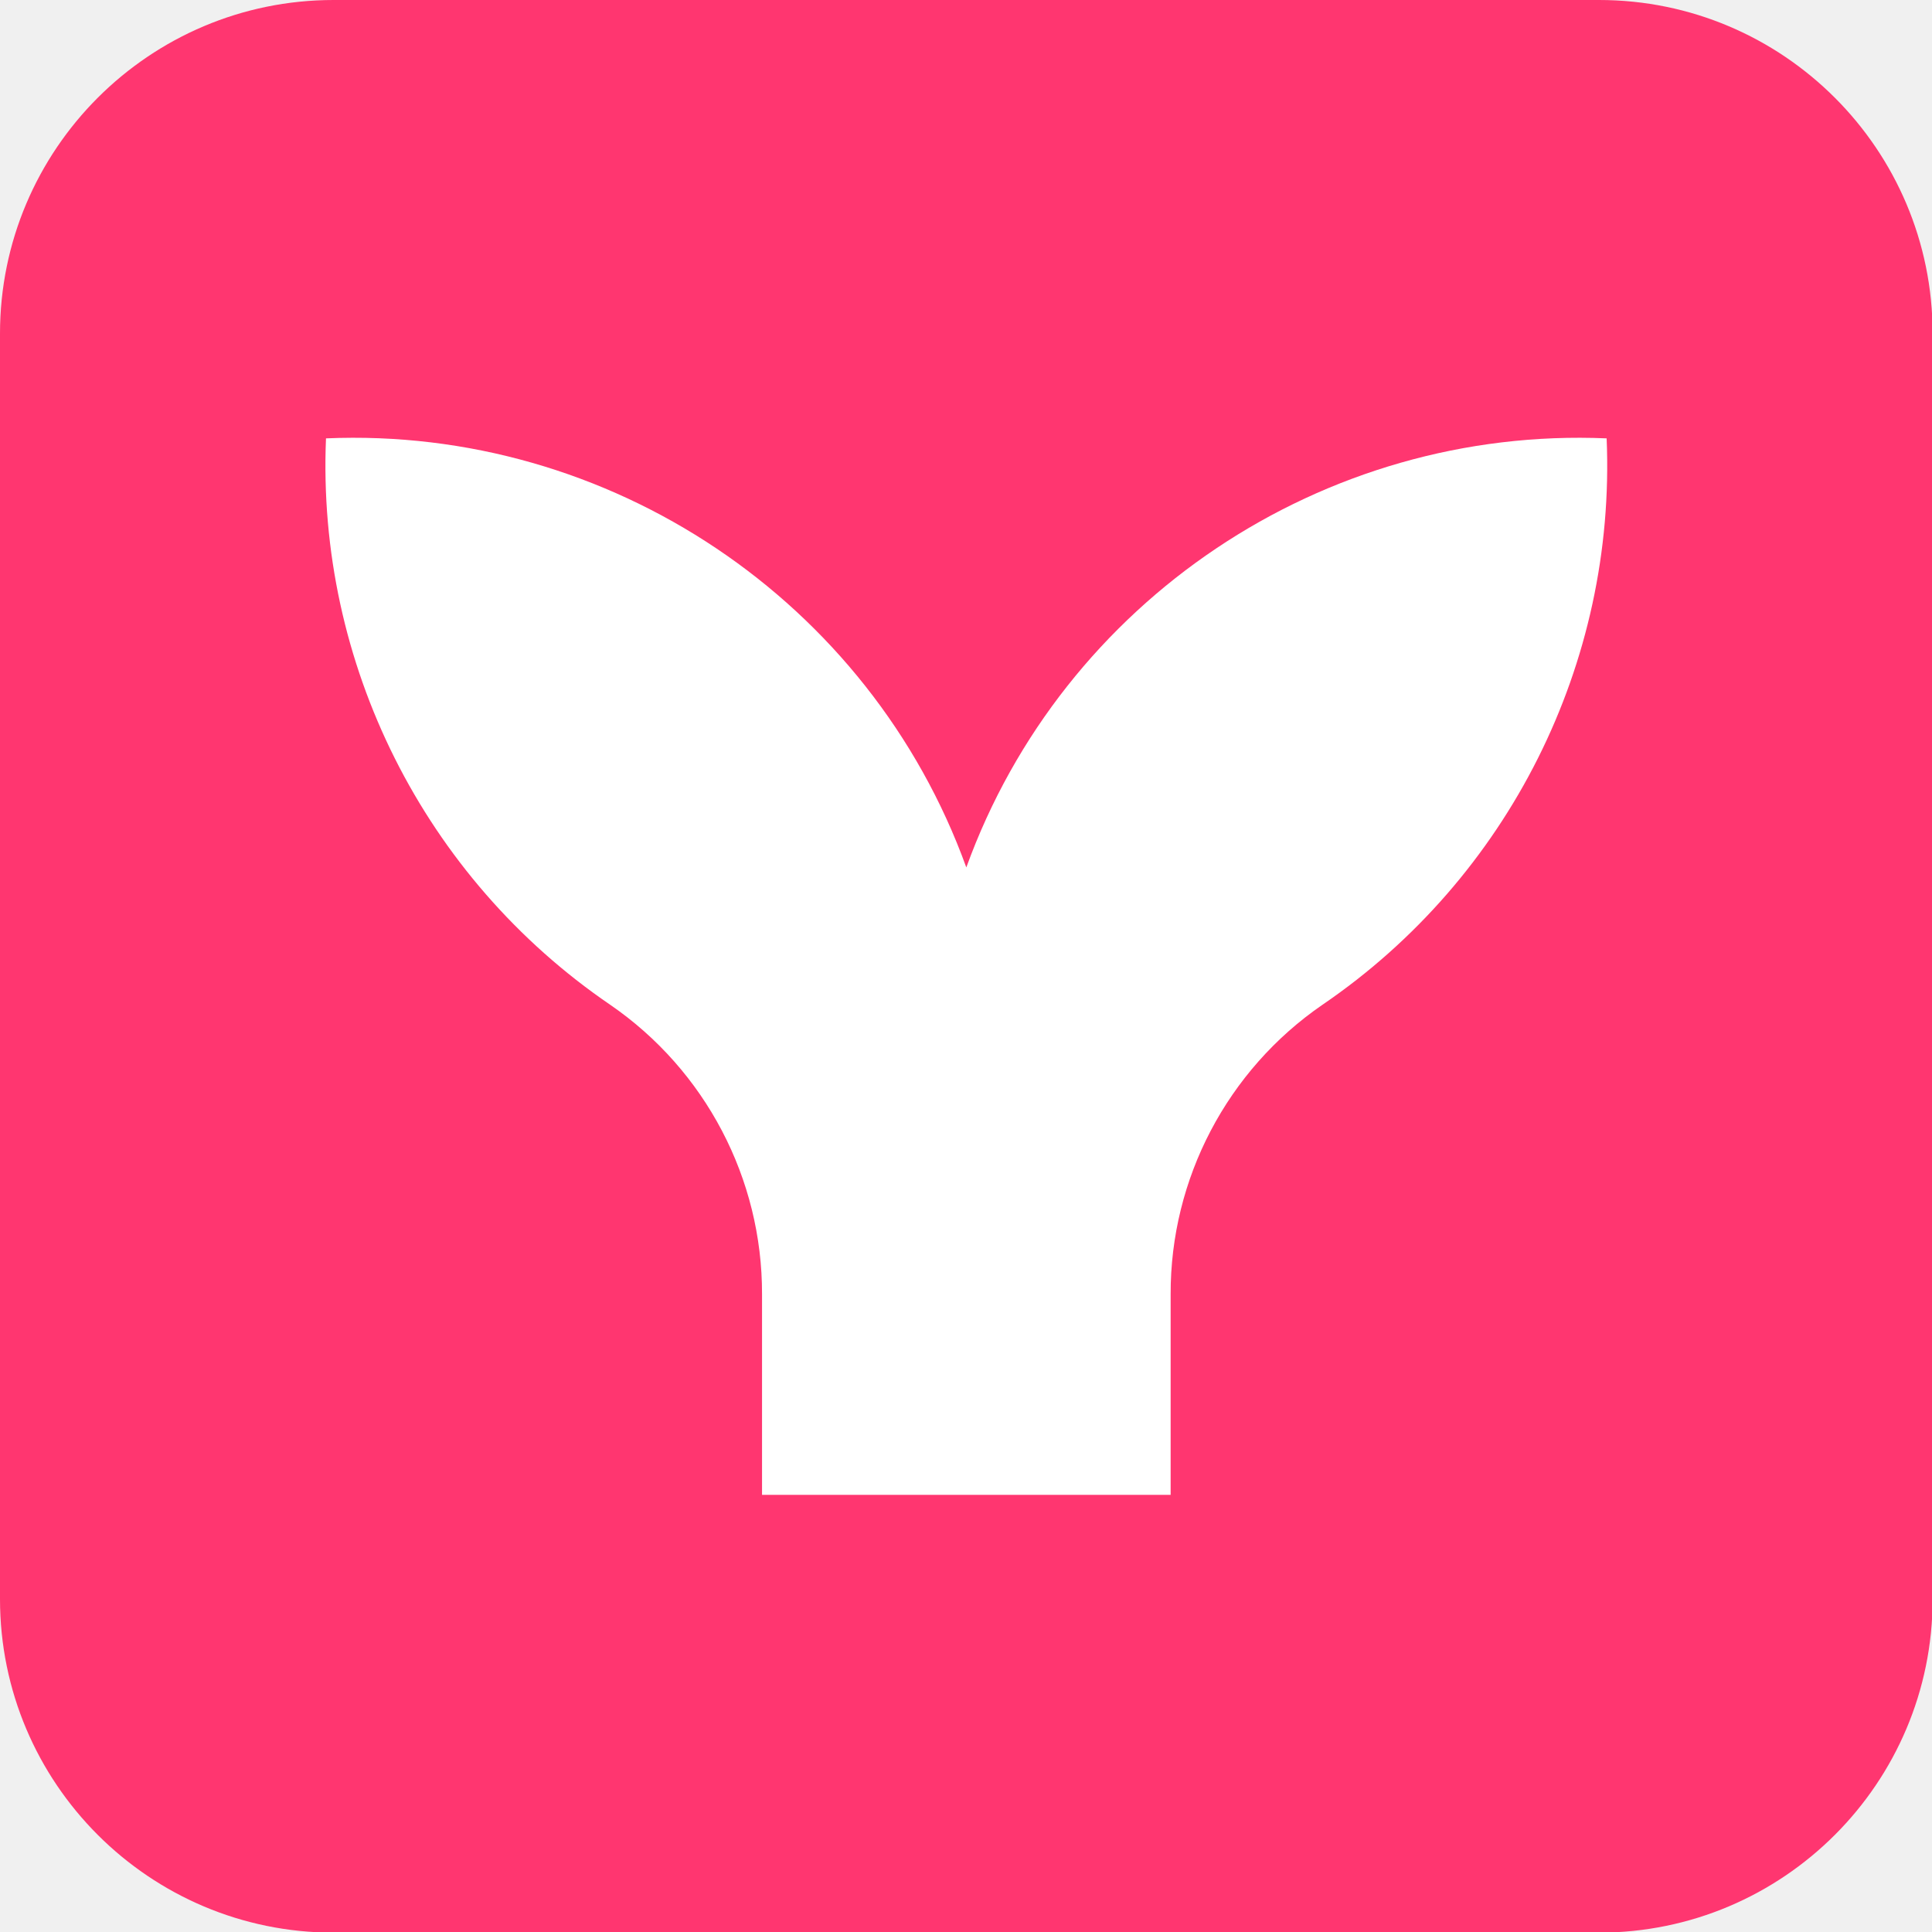
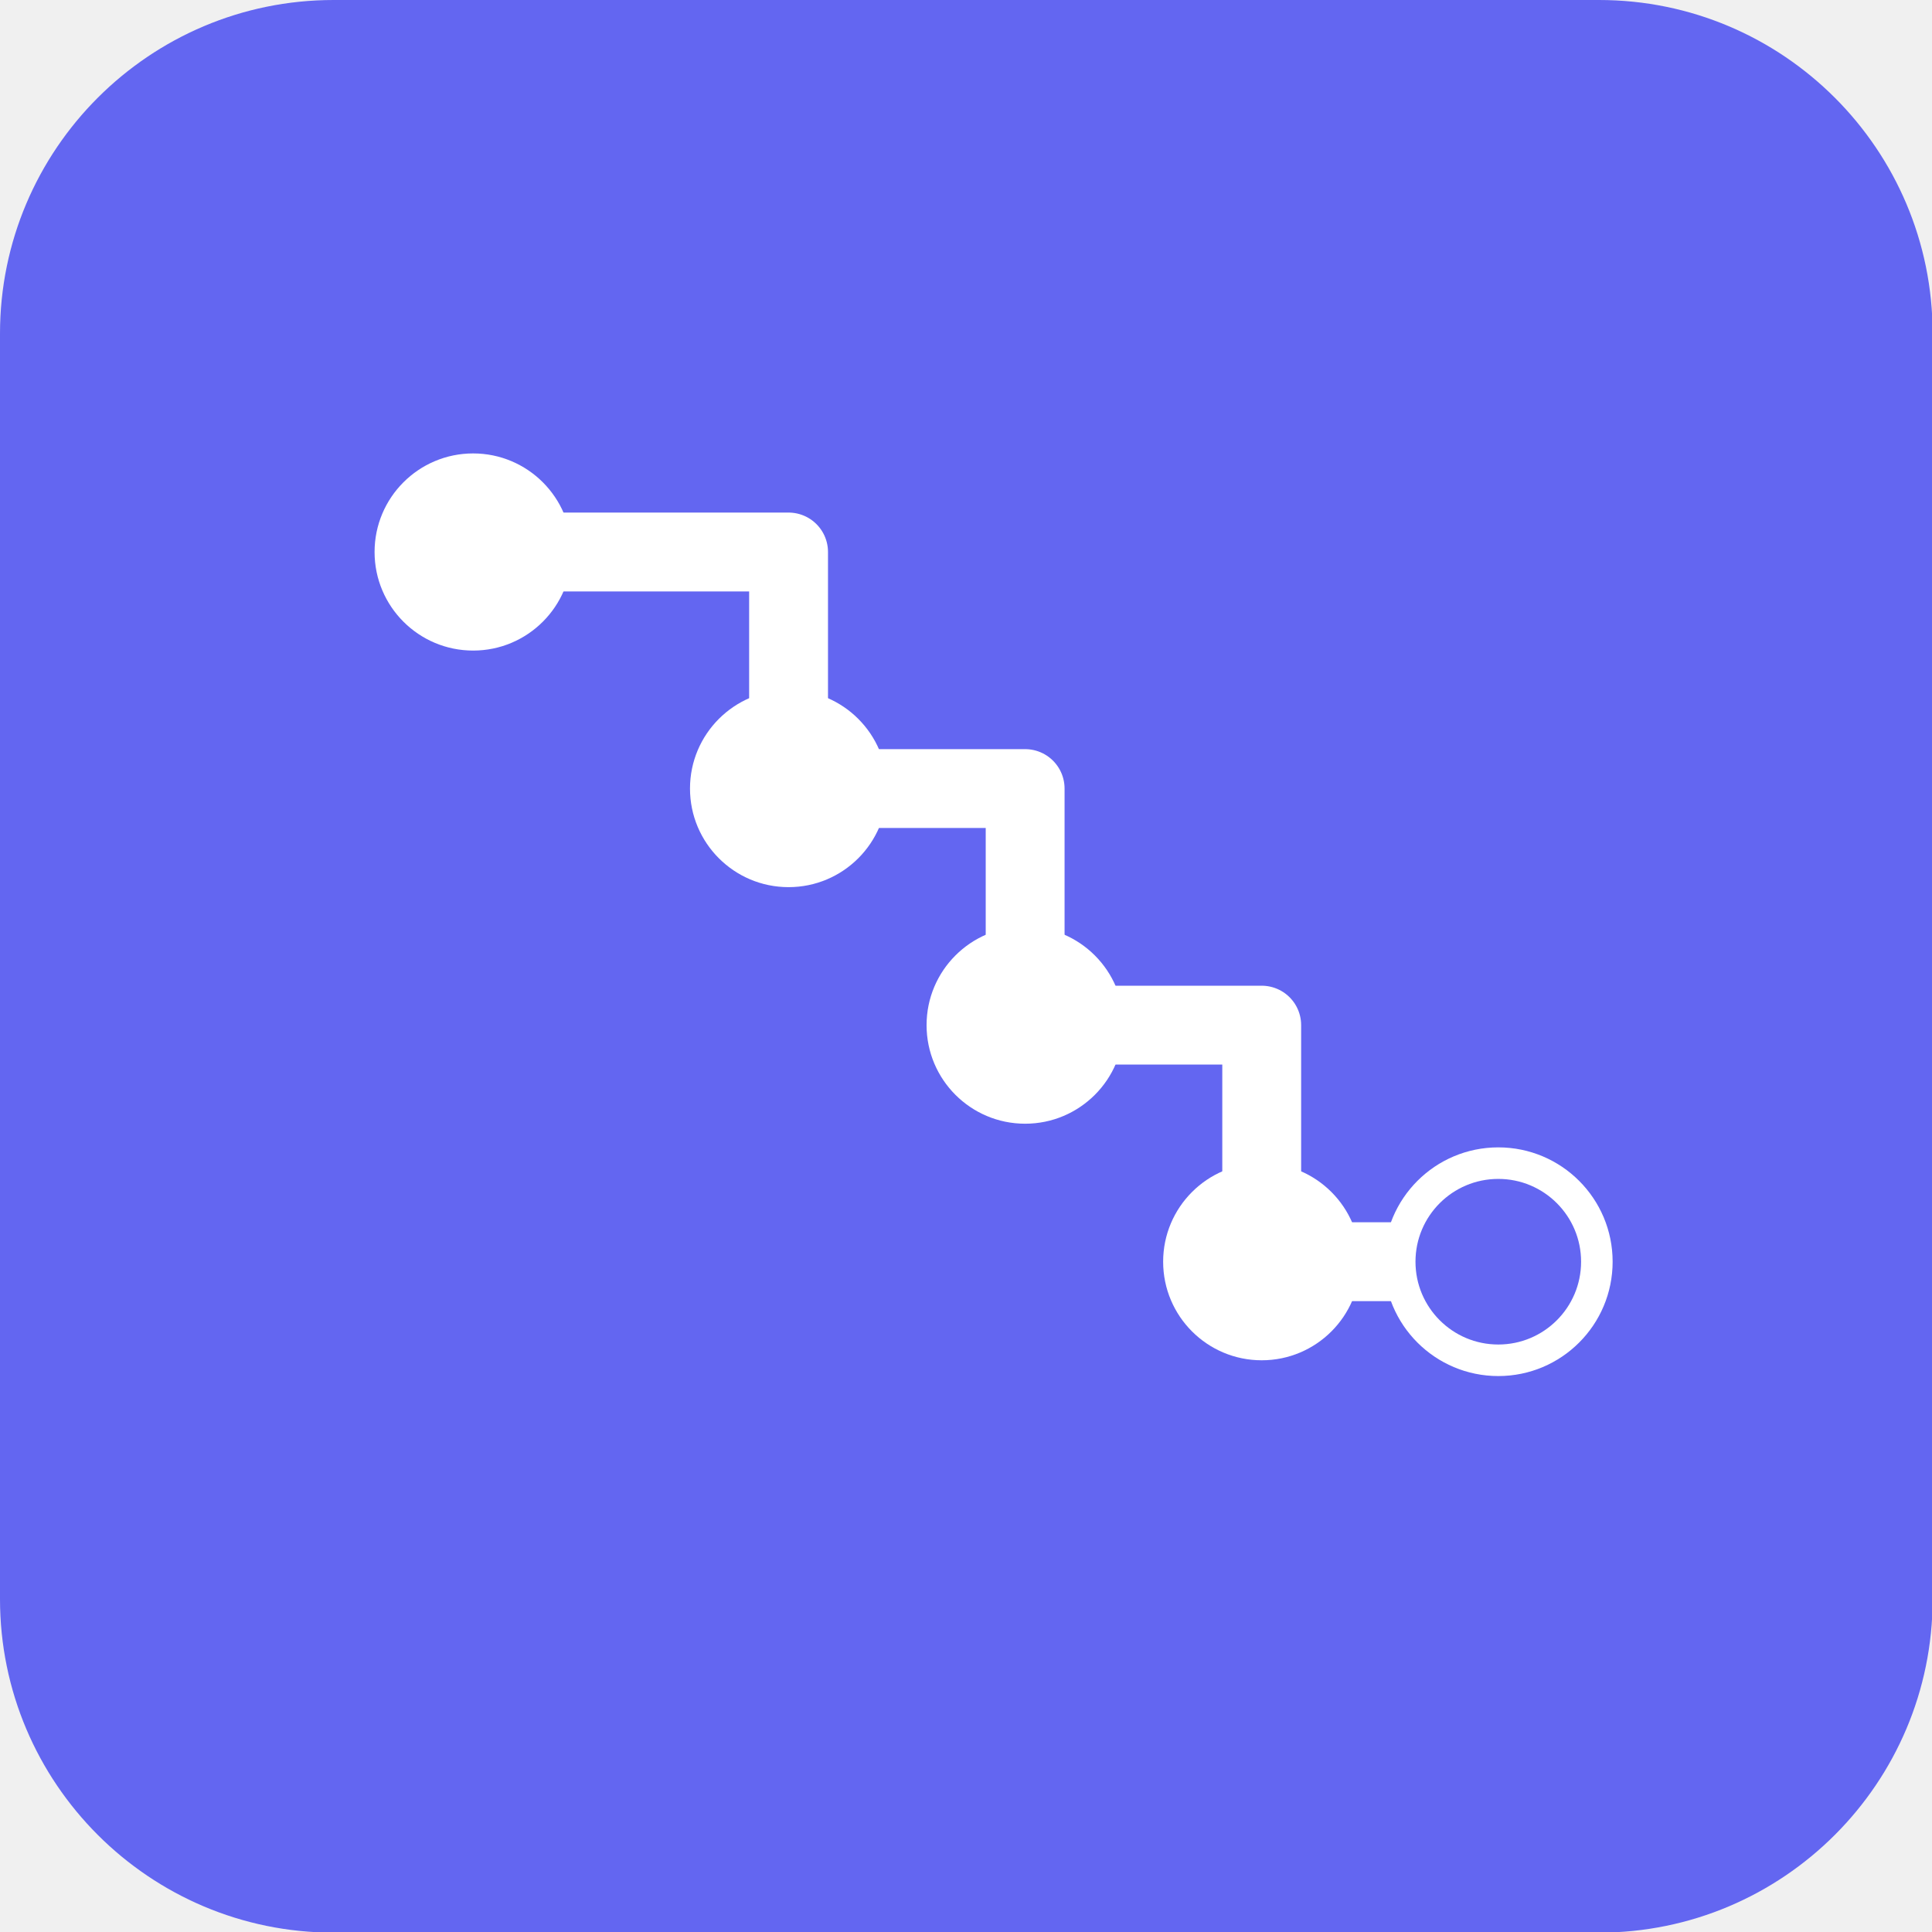
<svg xmlns="http://www.w3.org/2000/svg" viewBox="0 0 490 490" version="1.1" xml:space="preserve" style="fill-rule:evenodd;clip-rule:evenodd;stroke-linejoin:round;stroke-miterlimit:2;">
-   <path d="M490.16,84.61C490.16,37.912 452.248,0 405.55,0L84.61,0C37.912,0 0,37.912 0,84.61L0,405.55C0,452.248 37.912,490.16 84.61,490.16L405.55,490.16C452.248,490.16 490.16,452.248 490.16,405.55L490.16,84.61Z" style="fill:#ff3670;" />
-   <path d="M407.48,111.18C335.587,108.103 269.573,152.338 245.08,220C220.587,152.338 154.573,108.103 82.68,111.18C80.285,168.229 107.577,222.632 154.74,254.82C178.908,271.419 193.35,298.951 193.27,328.27L193.27,379.13L296.9,379.13L296.9,328.27C296.816,298.953 311.255,271.42 335.42,254.82C382.596,222.644 409.892,168.233 407.48,111.18Z" style="fill:white;fill-rule:nonzero;" />
+   <path d="M490.16,84.61C490.16,37.912 452.248,0 405.55,0L84.61,0C37.912,0 0,37.912 0,84.61L0,405.55C0,452.248 37.912,490.16 84.61,490.16L405.55,490.16C452.248,490.16 490.16,452.248 490.16,405.55L490.16,84.61Z" style="fill:#6366f1;" />
+   <path d="M120,140L200,140L200,200L260,200L260,260L320,260L320,320L380,320" style="fill:none;stroke:white;stroke-width:20;stroke-linecap:round;" />
+   <circle cx="120" cy="140" r="25" style="fill:white;" />
+   <circle cx="200" cy="200" r="25" style="fill:white;" />
+   <circle cx="260" cy="260" r="25" style="fill:white;" />
+   <circle cx="320" cy="320" r="25" style="fill:white;" />
+   <circle cx="380" cy="320" r="25" style="fill:#6366f1;stroke:white;stroke-width:8;" />
</svg>
